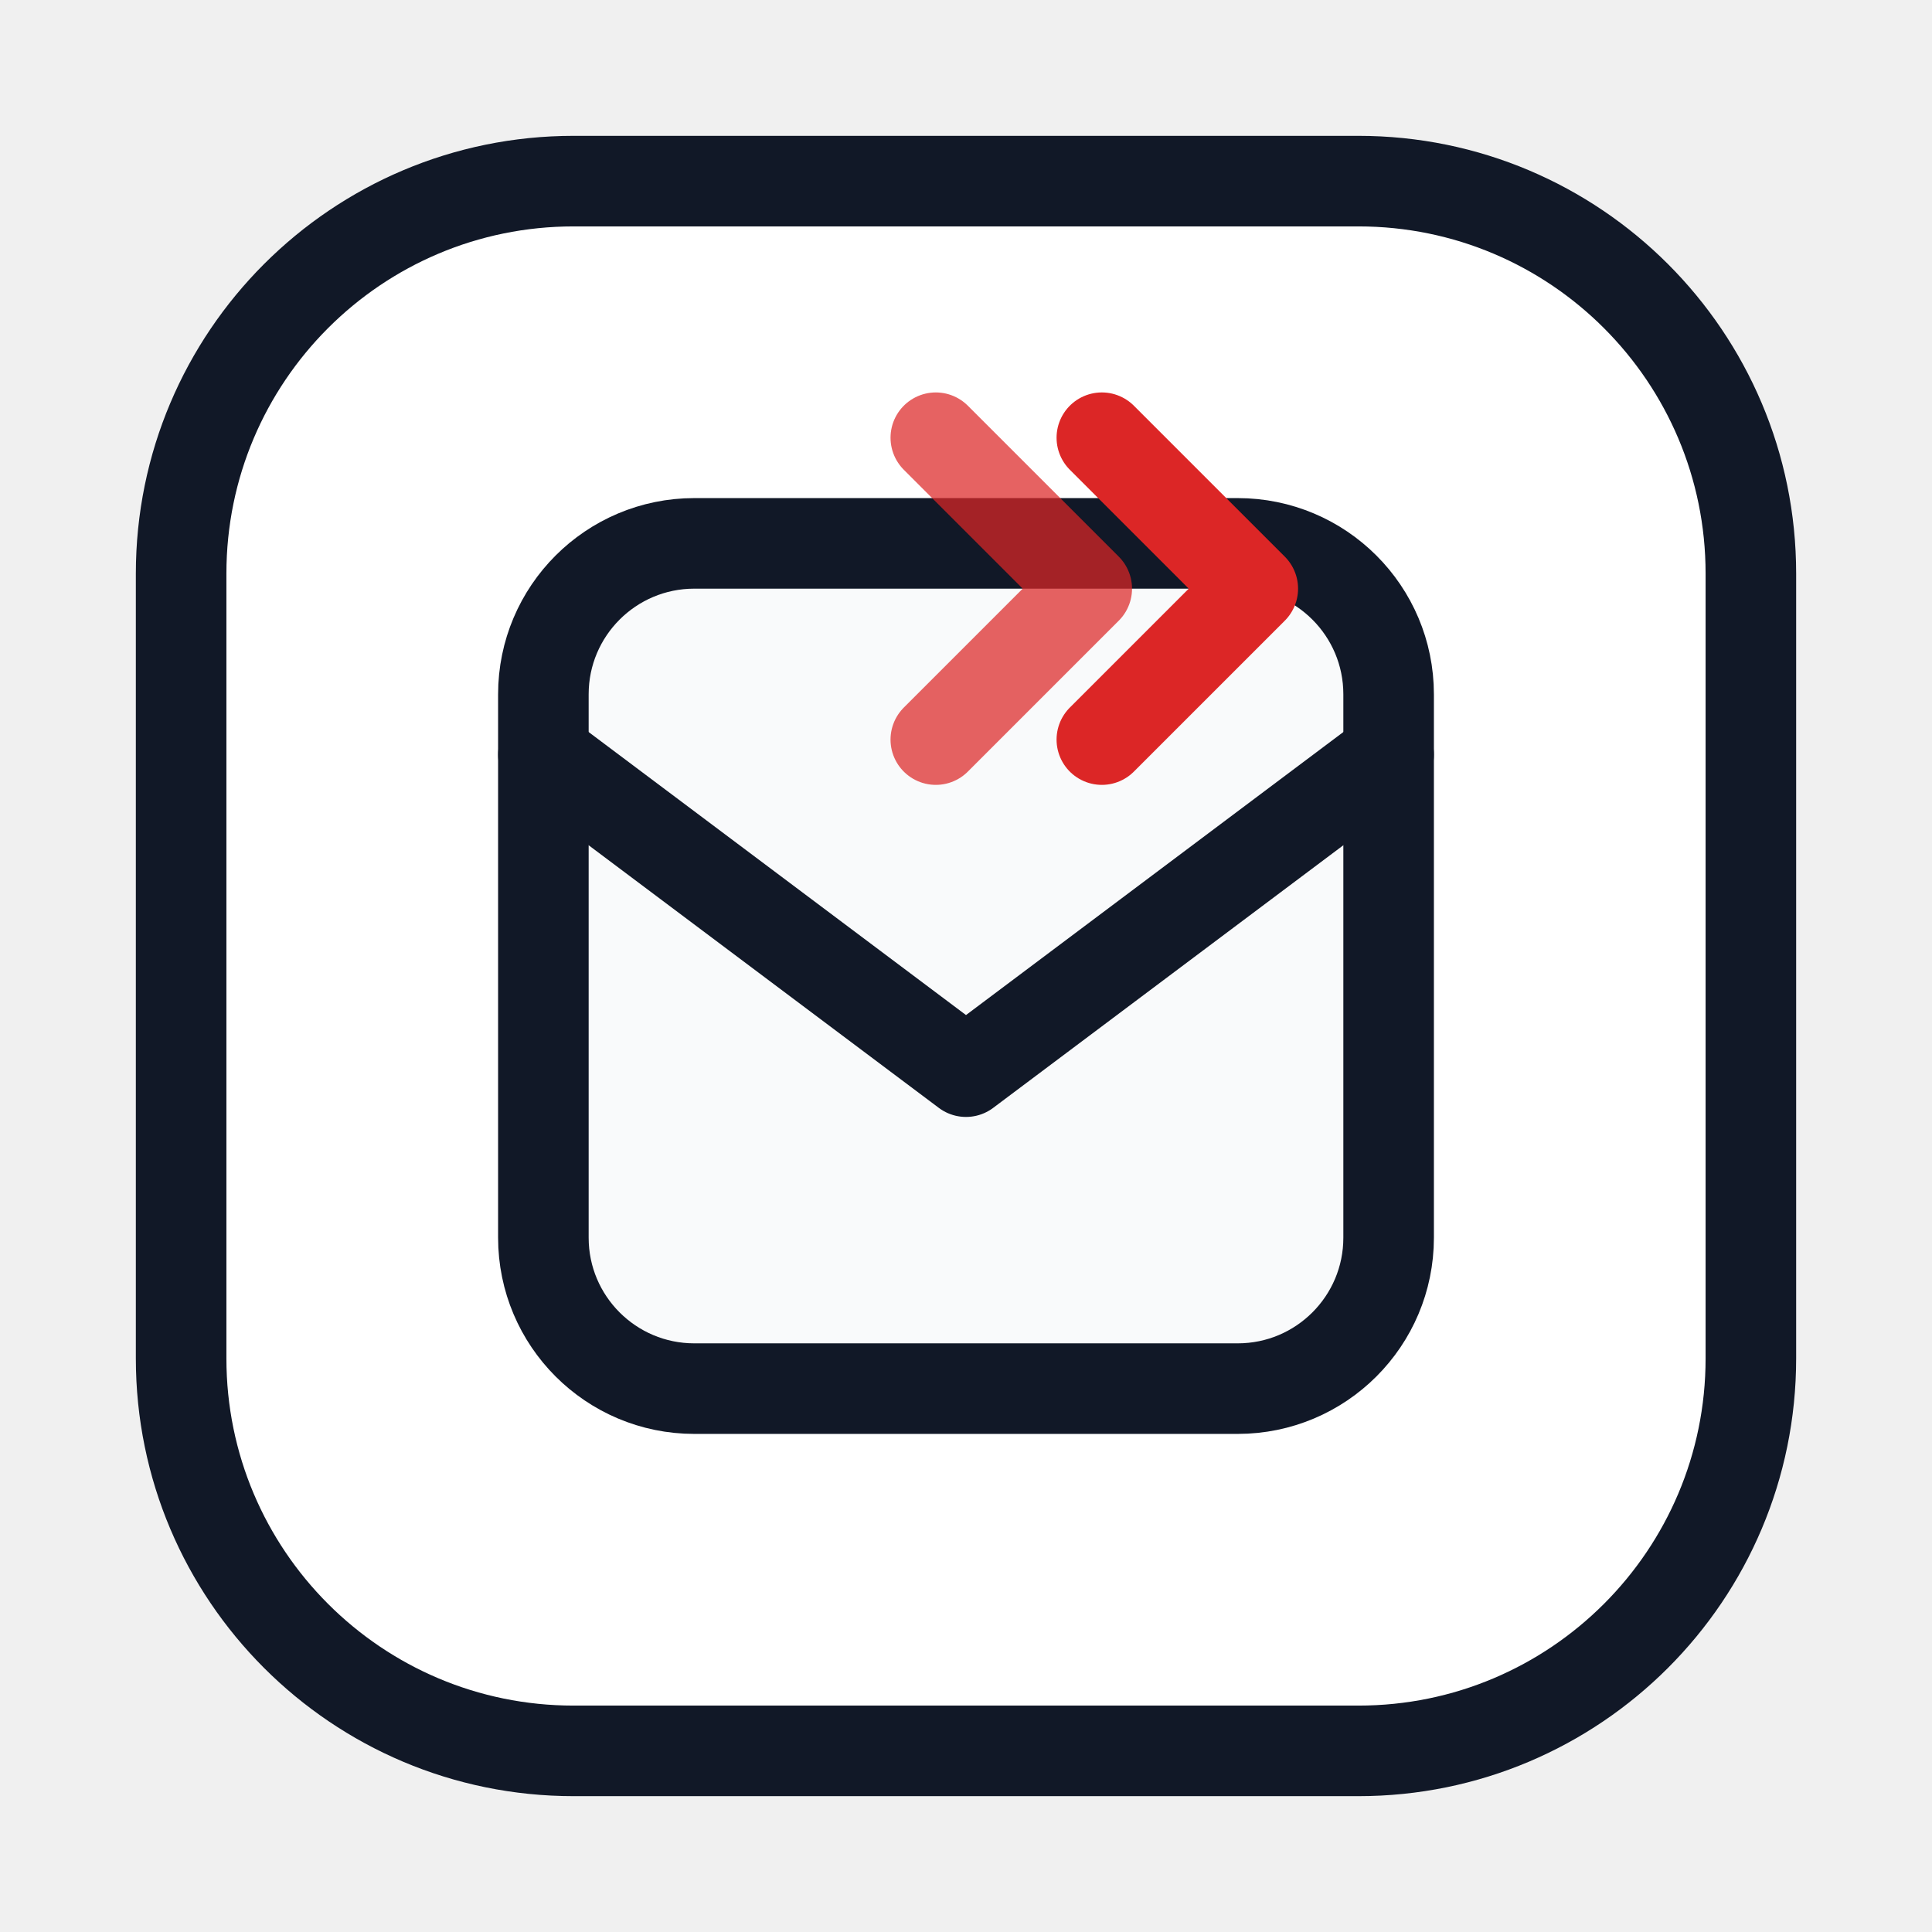
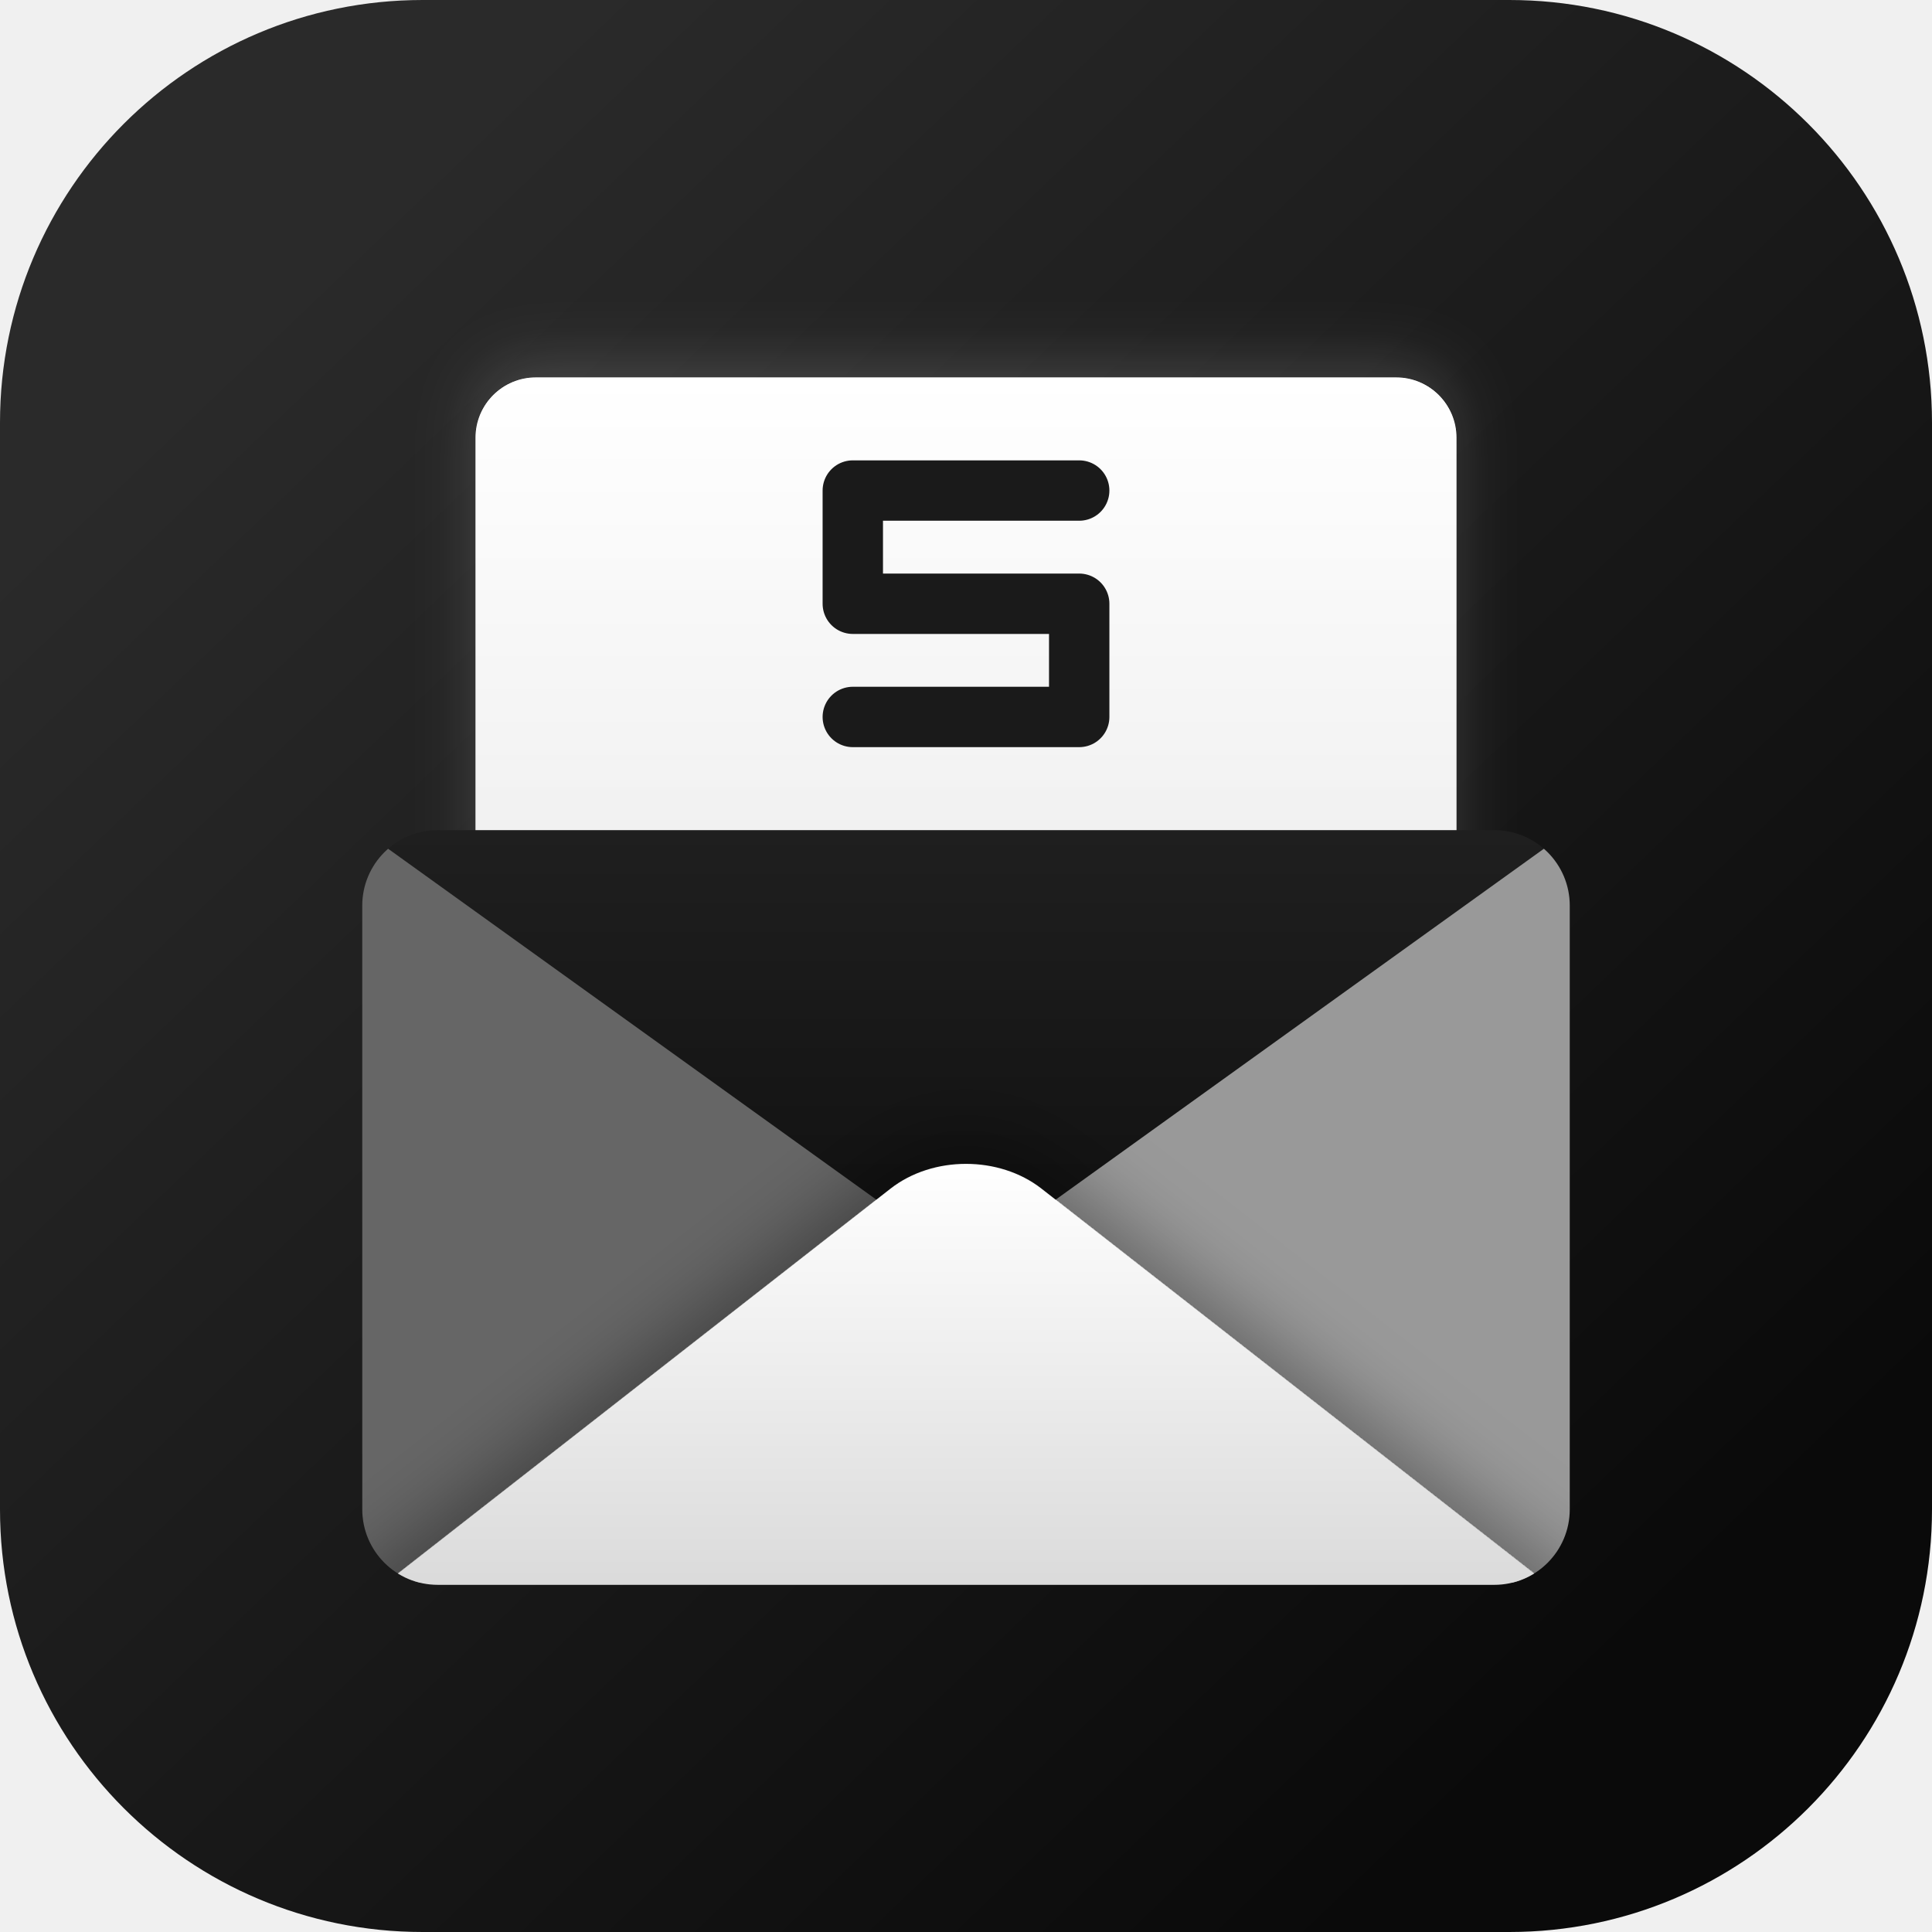
- <svg xmlns="http://www.w3.org/2000/svg" width="256" height="256" viewBox="0 0 256 256" fill="none">
-   <rect x="24" y="24" width="208" height="208" rx="52" fill="#FFFFFF" />
-   <rect x="24" y="24" width="208" height="208" rx="52" stroke="#111827" stroke-width="12" />
-   <path d="M72 92C72 80.954 80.954 72 92 72H164C175.046 72 184 80.954 184 92V164C184 175.046 175.046 184 164 184H92C80.954 184 72 175.046 72 164V92Z" fill="#F9FAFB" />
-   <path d="M72 100L128 142L184 100" stroke="#111827" stroke-width="12" stroke-linecap="round" stroke-linejoin="round" />
-   <path d="M72 92C72 80.954 80.954 72 92 72H164C175.046 72 184 80.954 184 92V164C184 175.046 175.046 184 164 184H92C80.954 184 72 175.046 72 164V92Z" stroke="#111827" stroke-width="12" stroke-linejoin="round" />
-   <path d="M146 58L166 78L146 98" stroke="#DC2626" stroke-width="12" stroke-linecap="round" stroke-linejoin="round" />
-   <path d="M124 58L144 78L124 98" stroke="#DC2626" stroke-width="12" stroke-linecap="round" stroke-linejoin="round" opacity="0.72" />
+ <svg xmlns="http://www.w3.org/2000/svg" viewBox="0 0 512 512" fill="none">
+   <defs>
+     <linearGradient id="shiro-bg" x1="80" y1="72" x2="432" y2="440" gradientUnits="userSpaceOnUse">
+       <stop stop-color="#2A2A2A" />
+       <stop offset="1" stop-color="#0A0A0A" />
+     </linearGradient>
+     <linearGradient id="shiro-paper" x1="256" y1="100" x2="256" y2="300" gradientUnits="userSpaceOnUse">
+       <stop stop-color="#FFFFFF" />
+       <stop offset="1" stop-color="#E8E8E8" />
+     </linearGradient>
+     <linearGradient id="shiro-flap" x1="256" y1="308" x2="256" y2="440" gradientUnits="userSpaceOnUse">
+       <stop stop-color="#FFFFFF" />
+       <stop offset="1" stop-color="#D4D4D4" />
+     </linearGradient>
+     <linearGradient id="shiro-inside" x1="256" y1="220" x2="256" y2="420" gradientUnits="userSpaceOnUse">
+       <stop stop-color="#1F1F1F" />
+       <stop offset="1" stop-color="#050505" />
+     </linearGradient>
+     <filter id="shiro-shadow" x="39" y="249" width="434" height="248" filterUnits="userSpaceOnUse" color-interpolation-filters="sRGB">
+       <feFlood flood-opacity="0" result="BackgroundImageFix" />
+       <feColorMatrix in="SourceAlpha" result="hardAlpha" values="0 0 0 0 0 0 0 0 0 0 0 0 0 0 0 0 0 0 127 0" />
+       <feOffset dy="-6" />
+       <feGaussianBlur stdDeviation="10" />
+       <feComposite in2="hardAlpha" operator="out" />
+       <feColorMatrix values="0 0 0 0 0 0 0 0 0 0 0 0 0 0 0 0 0 0 0.35 0" />
+       <feBlend in2="BackgroundImageFix" result="effect1_dropShadow_1_1" />
+       <feBlend in="SourceGraphic" in2="effect1_dropShadow_1_1" result="shape" />
+     </filter>
+     <filter id="shiro-glow" x="94" y="68" width="324" height="264" filterUnits="userSpaceOnUse" color-interpolation-filters="sRGB">
+       <feFlood flood-opacity="0" result="BackgroundImageFix" />
+       <feColorMatrix in="SourceAlpha" result="hardAlpha" values="0 0 0 0 0 0 0 0 0 0 0 0 0 0 0 0 0 0 127 0" />
+       <feOffset dy="-4" />
+       <feGaussianBlur stdDeviation="8" />
+       <feComposite in2="hardAlpha" operator="out" />
+       <feColorMatrix values="0 0 0 0 1 0 0 0 0 1 0 0 0 0 1 0 0 0 0.15 0" />
+       <feBlend in2="BackgroundImageFix" result="effect1_dropShadow_1_1" />
+       <feBlend in="SourceGraphic" in2="effect1_dropShadow_1_1" result="shape" />
+     </filter>
+     <clipPath id="shiro-envelope">
+       <rect x="96" y="220" width="320" height="200" rx="20" />
+     </clipPath>
+   </defs>
+   <rect width="512" height="512" rx="112" fill="url(#shiro-bg)" />
+   <path d="M126 116C126 107.163 133.163 100 142 100H370C378.837 100 386 107.163 386 116V300H126V116Z" fill="url(#shiro-paper)" filter="url(#shiro-glow)" />
+   <path d="M286 130H226V160H286V190H226" stroke="#1A1A1A" stroke-linecap="round" stroke-linejoin="round" stroke-width="16" />
+   <g clip-path="url(#shiro-envelope)">
+     <rect x="96" y="220" width="320" height="200" fill="url(#shiro-inside)" />
+     <path d="M96 220L256 335L76 440Z" fill="#666666" />
+     <path d="M416 220L256 335L436 440Z" fill="#999999" />
+     <g filter="url(#shiro-shadow)">
+       <path d="M76 440L236 315C247.198 306.251 264.802 306.251 276 315L436 440H76Z" fill="url(#shiro-flap)" />
+     </g>
+   </g>
</svg>
